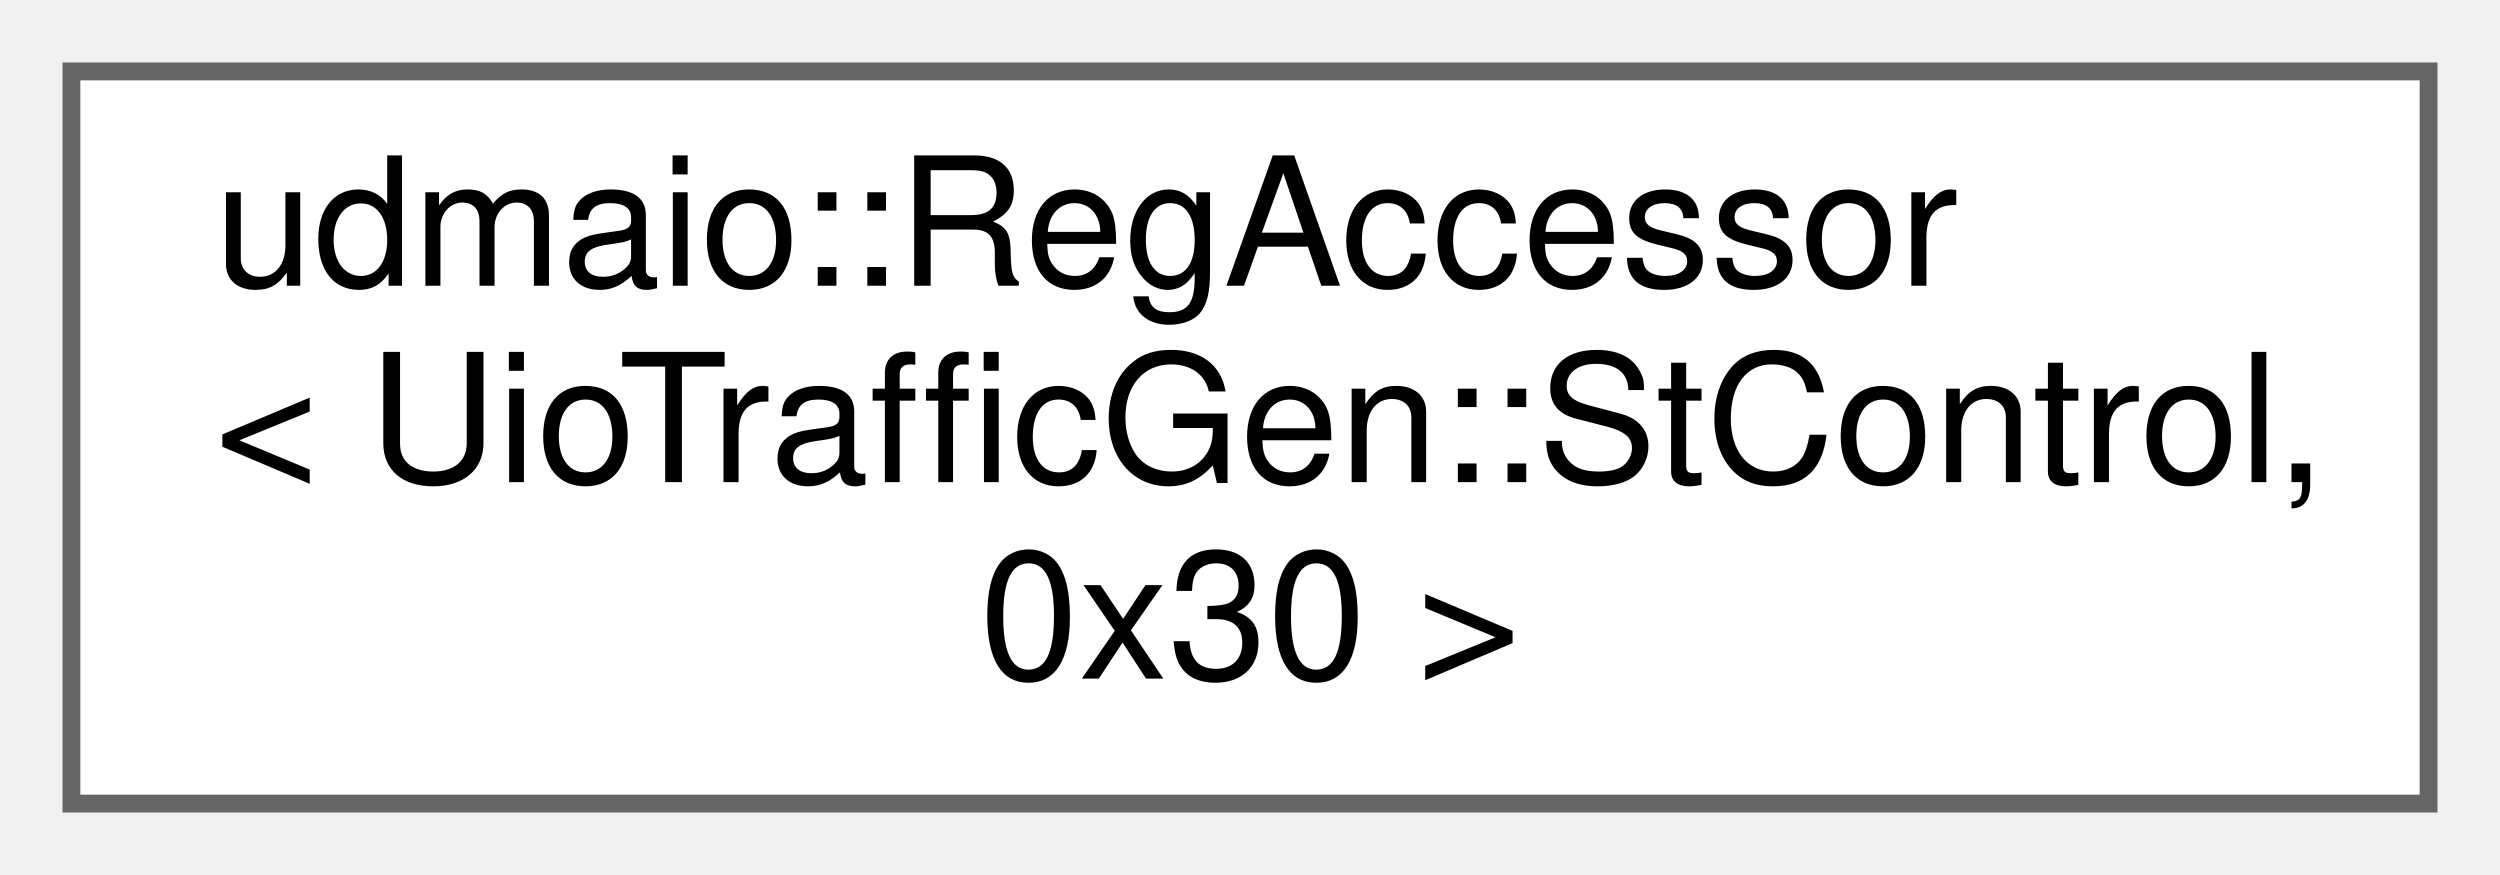
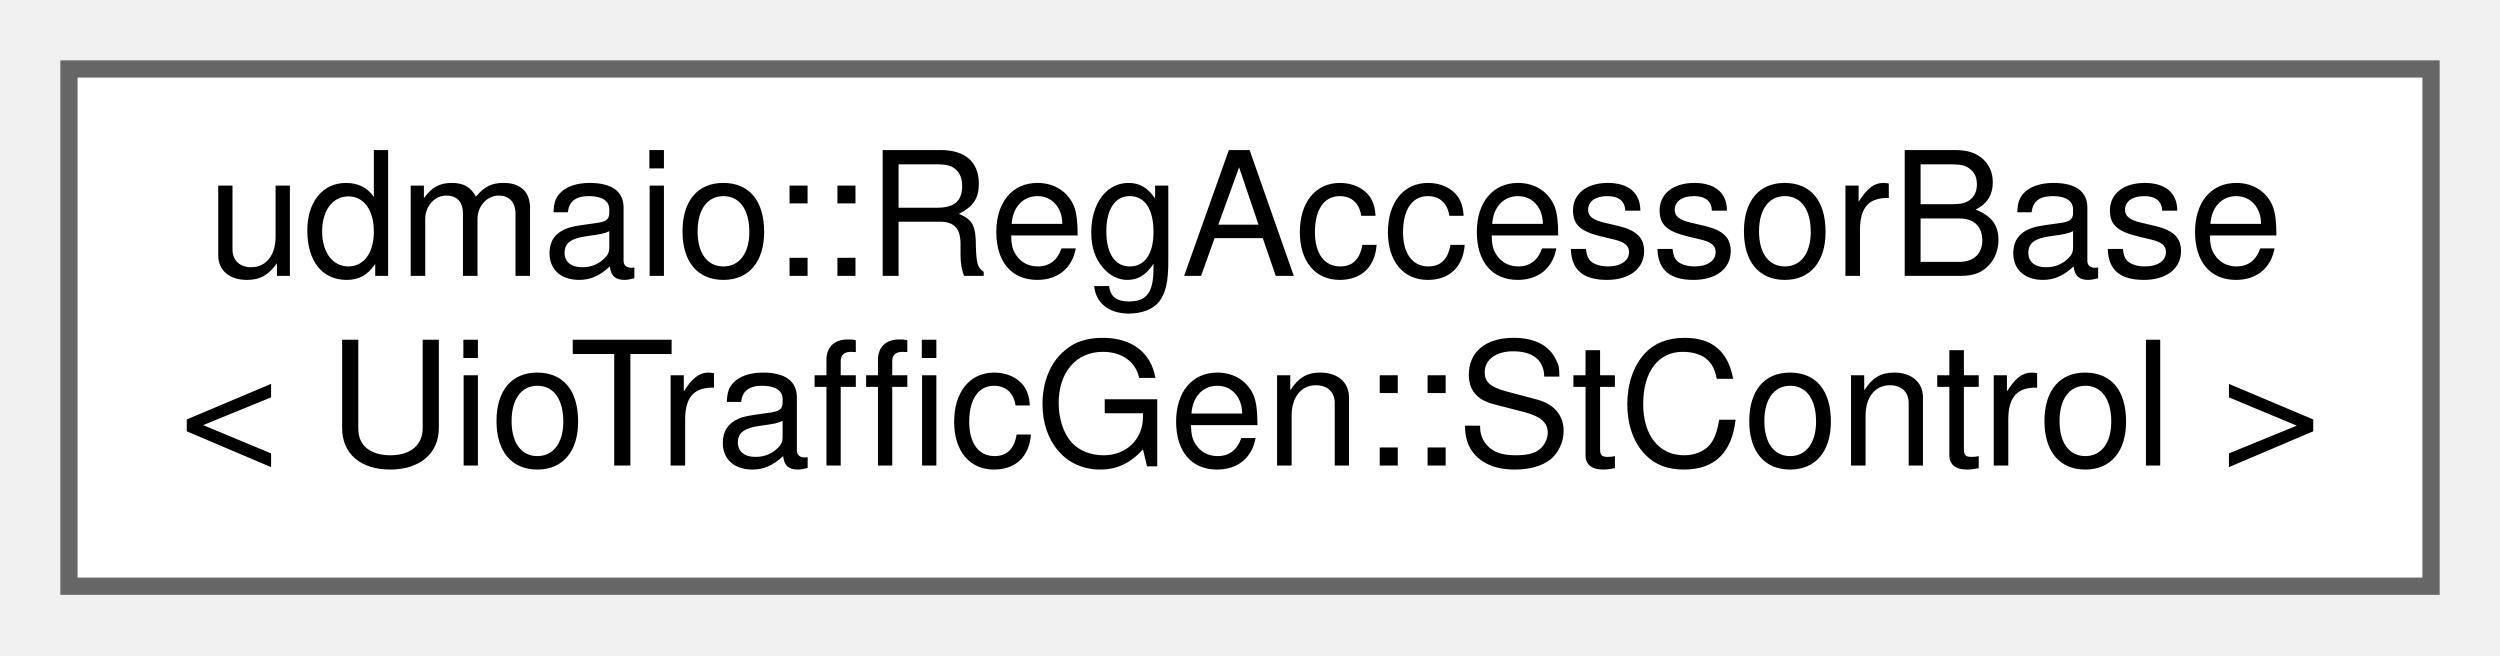
- <svg xmlns="http://www.w3.org/2000/svg" xmlns:xlink="http://www.w3.org/1999/xlink" width="140pt" height="49pt" viewBox="0.00 0.00 140.00 49.00">
-   <g id="graph0" class="graph" transform="scale(1 1) rotate(0) translate(4 45)">
+ <svg xmlns="http://www.w3.org/2000/svg" xmlns:xlink="http://www.w3.org/1999/xlink" width="145pt" height="38pt" viewBox="0.00 0.00 145.00 38.00">
+   <g id="graph0" class="graph" transform="scale(1 1) rotate(0) translate(4 34)">
    <g id="node1" class="node">
      <g id="a_node1">
-         <a xlink:href="classudmaio_1_1_reg_accessor.html" target="_top" xlink:title=" ">
-           <polygon fill="white" stroke="#666666" points="132,-41 0,-41 0,0 132,0 132,-41" />
-           <text text-anchor="start" x="8" y="-29" font-family="Helvetica,sans-Serif" font-size="10.00">udmaio::RegAccessor</text>
-           <text text-anchor="start" x="8" y="-18" font-family="Helvetica,sans-Serif" font-size="10.00">&lt; UioTrafficGen::StControl,</text>
-           <text text-anchor="middle" x="66" y="-7" font-family="Helvetica,sans-Serif" font-size="10.00"> 0x30 &gt;</text>
+         <a xlink:href="classudmaio_1_1_reg_accessor_base.html" target="_top" xlink:title=" ">
+           <polygon fill="white" stroke="#666666" points="137,-30 0,-30 0,0 137,0 137,-30" />
+           <text text-anchor="start" x="8" y="-18" font-family="Helvetica,sans-Serif" font-size="10.00">udmaio::RegAccessorBase</text>
+           <text text-anchor="middle" x="68.5" y="-7" font-family="Helvetica,sans-Serif" font-size="10.00">&lt; UioTrafficGen::StControl &gt;</text>
        </a>
      </g>
    </g>
  </g>
</svg>
